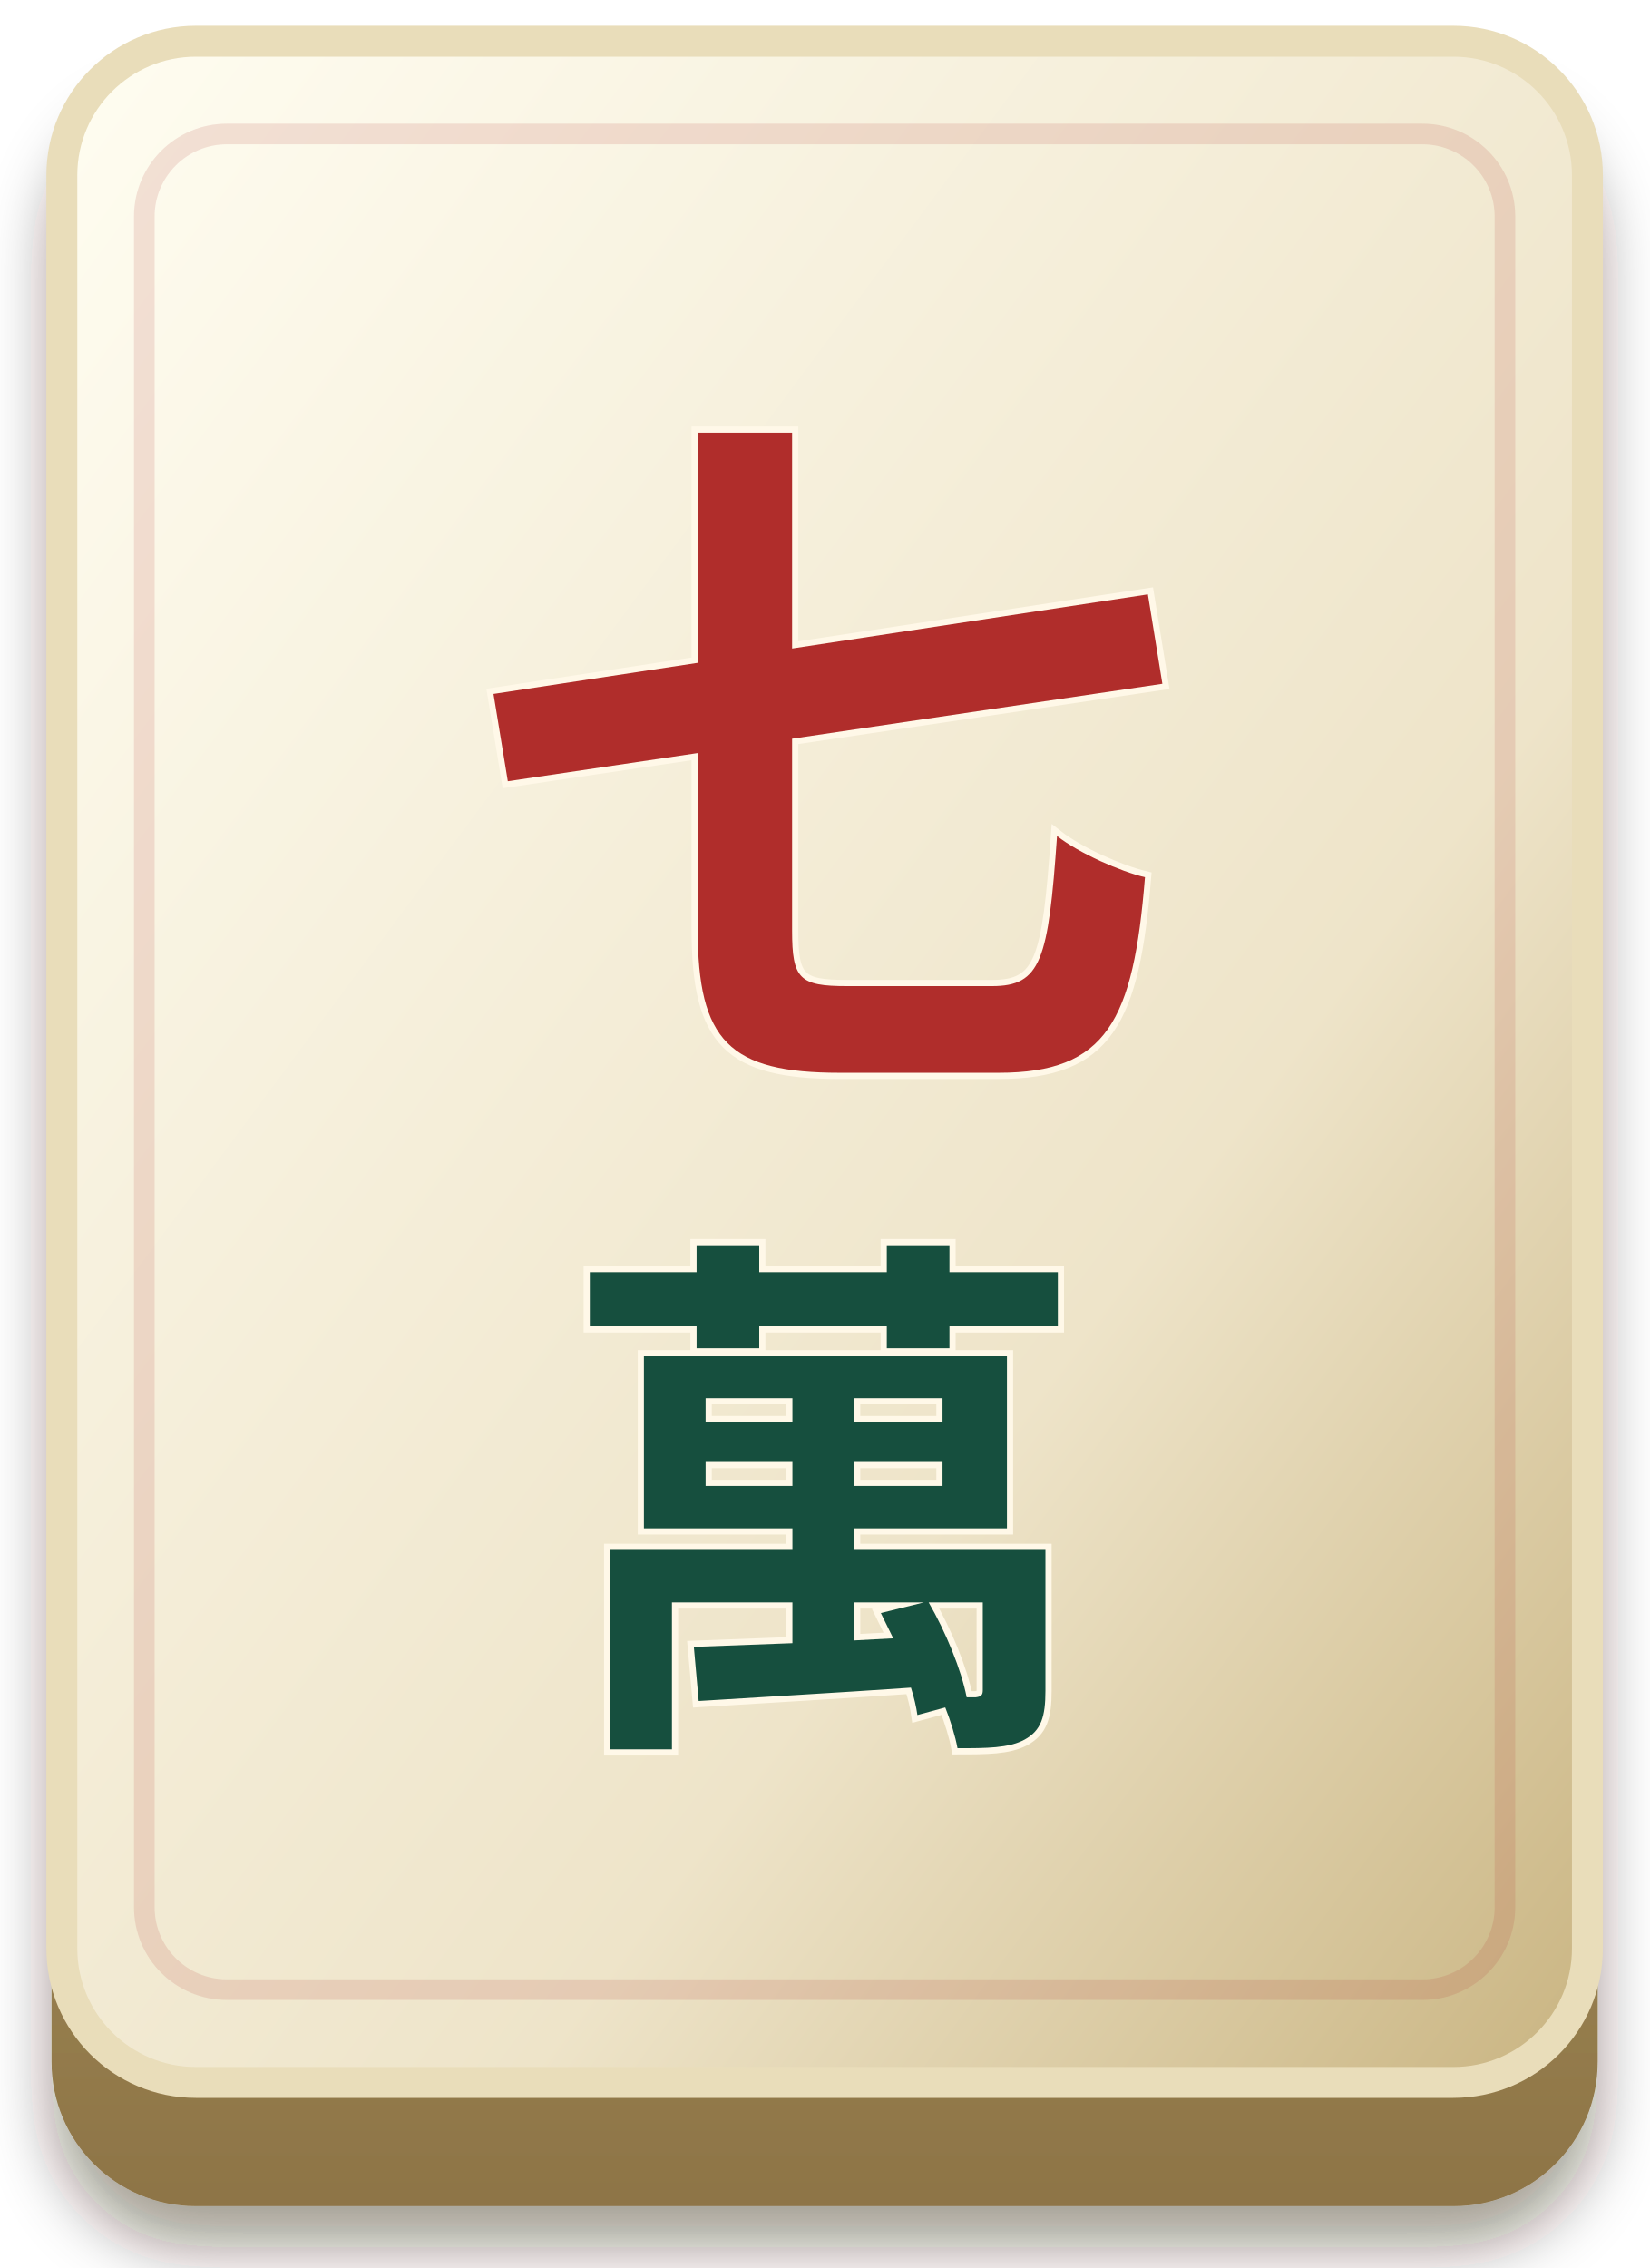
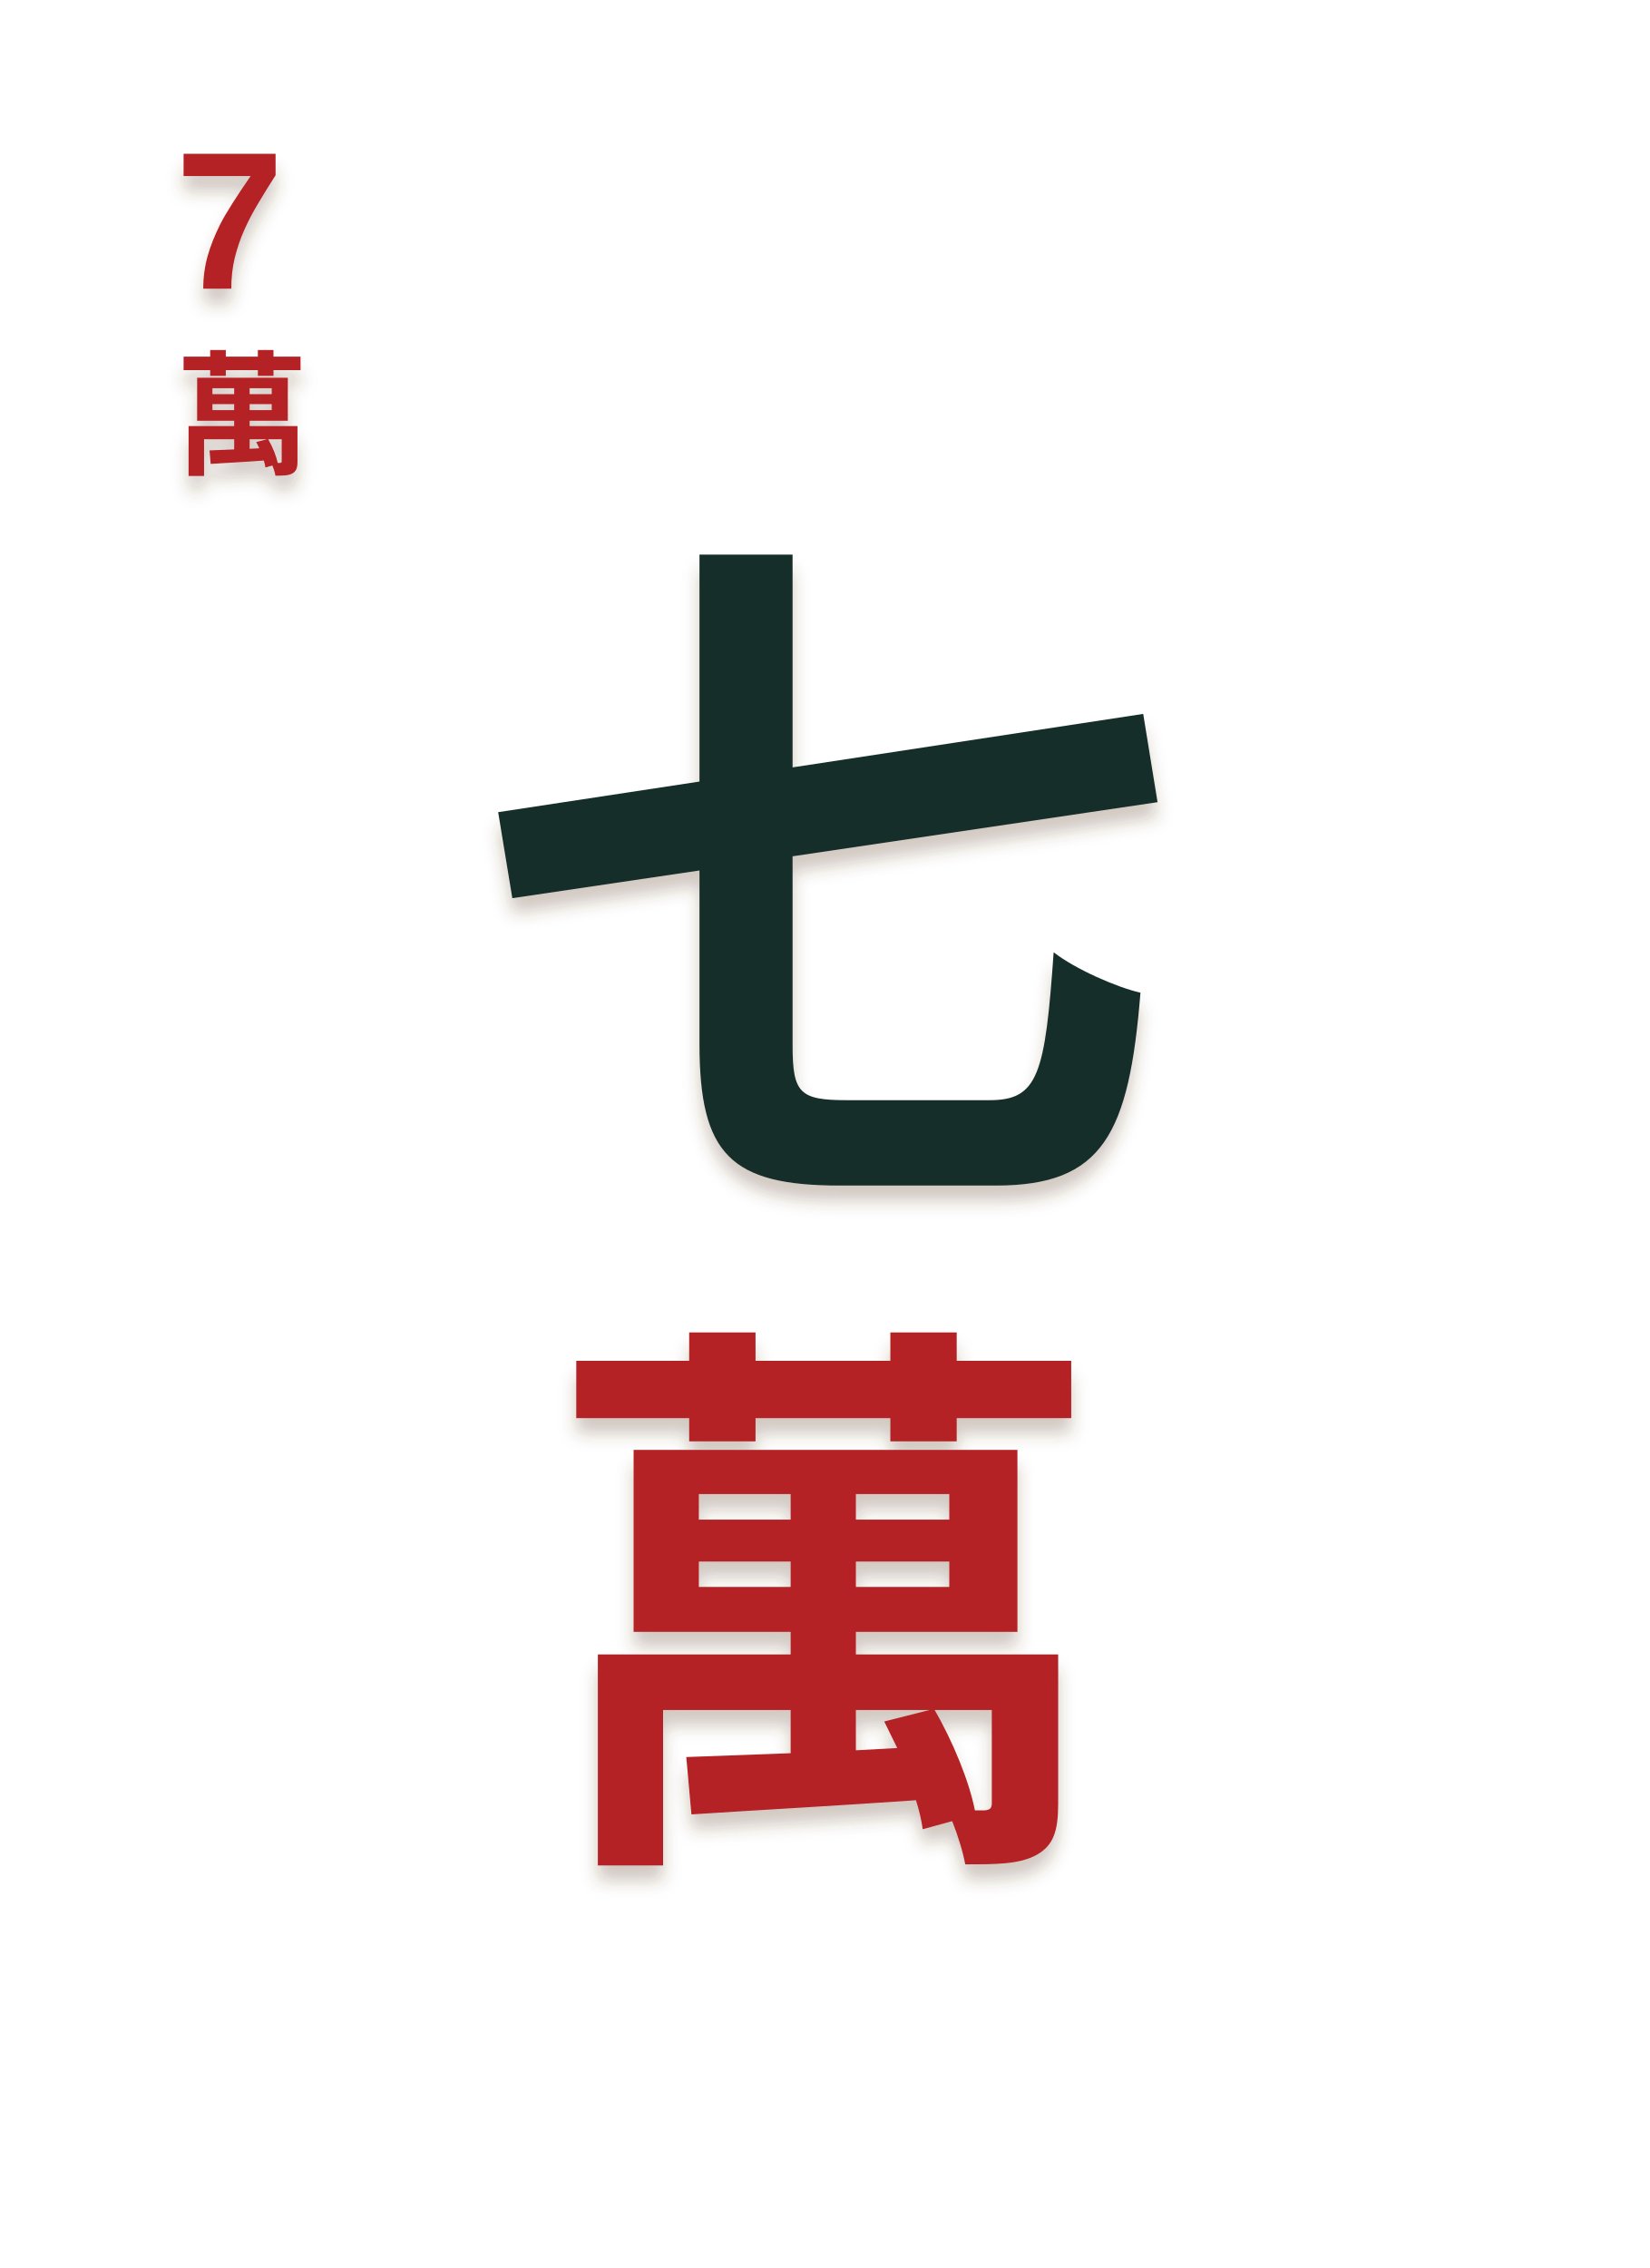
<svg xmlns="http://www.w3.org/2000/svg" viewBox="0 0 160 220">
  <defs>
-     <linearGradient id="ivory" x1="0" y1="0" x2="1" y2="1">
-       <stop stop-color="#fffdf1" />
-       <stop offset=".65" stop-color="#eee4c9" />
-       <stop offset="1" stop-color="#c9b481" />
-     </linearGradient>
-     <linearGradient id="edge" x1="0" y1="0" x2="0" y2="1">
-       <stop stop-color="#d8c797" />
-       <stop offset="1" stop-color="#8e7546" />
-     </linearGradient>
-     <filter id="shadow">
-       <feDropShadow dx="0" dy="4" stdDeviation="3" flood-color="#24170b" flood-opacity=".42" />
+     <filter id="soft">
+       <feDropShadow dx="0" dy="1.5" stdDeviation=".8" flood-color="#5b3b1c" flood-opacity=".28" />
    </filter>
  </defs>
-   <rect x="5" y="6" width="150" height="208" rx="14" fill="url(#edge)" filter="url(#shadow)" />
-   <rect x="6" y="4" width="148" height="198" rx="13" fill="url(#ivory)" stroke="#e9ddba" stroke-width="3" />
-   <rect x="14" y="13" width="132" height="180" rx="8" fill="none" stroke="#b02d2b" stroke-opacity=".13" stroke-width="2" />
-   <text x="80" y="100" text-anchor="middle" font-family="Noto Serif TC,Songti TC,serif" font-size="70" font-weight="800" fill="#b02d2b" stroke="#fff8e8" stroke-width="1.2" paint-order="stroke">七</text>
-   <text x="80" y="165" text-anchor="middle" font-family="Noto Serif TC,Songti TC,serif" font-size="52" font-weight="800" fill="#164f3e" stroke="#fff8e8" stroke-width="1.2" paint-order="stroke">萬</text>
+   <g filter="url(#soft)">
+     <g font-family="Arial,Noto Sans TC,sans-serif" font-weight="800" fill="#b52227">
+       <text x="17" y="28" font-size="19">7</text>
+       <text x="17" y="45" font-size="13">萬</text>
+     </g>
+     <text x="80" y="111" text-anchor="middle" font-family="Noto Serif TC,Songti TC,serif" font-size="69" font-weight="900" fill="#172d29">七</text>
+     <text x="80" y="176" text-anchor="middle" font-family="Noto Serif TC,Songti TC,serif" font-size="55" font-weight="900" fill="#b52227">萬</text>
+   </g>
</svg>
